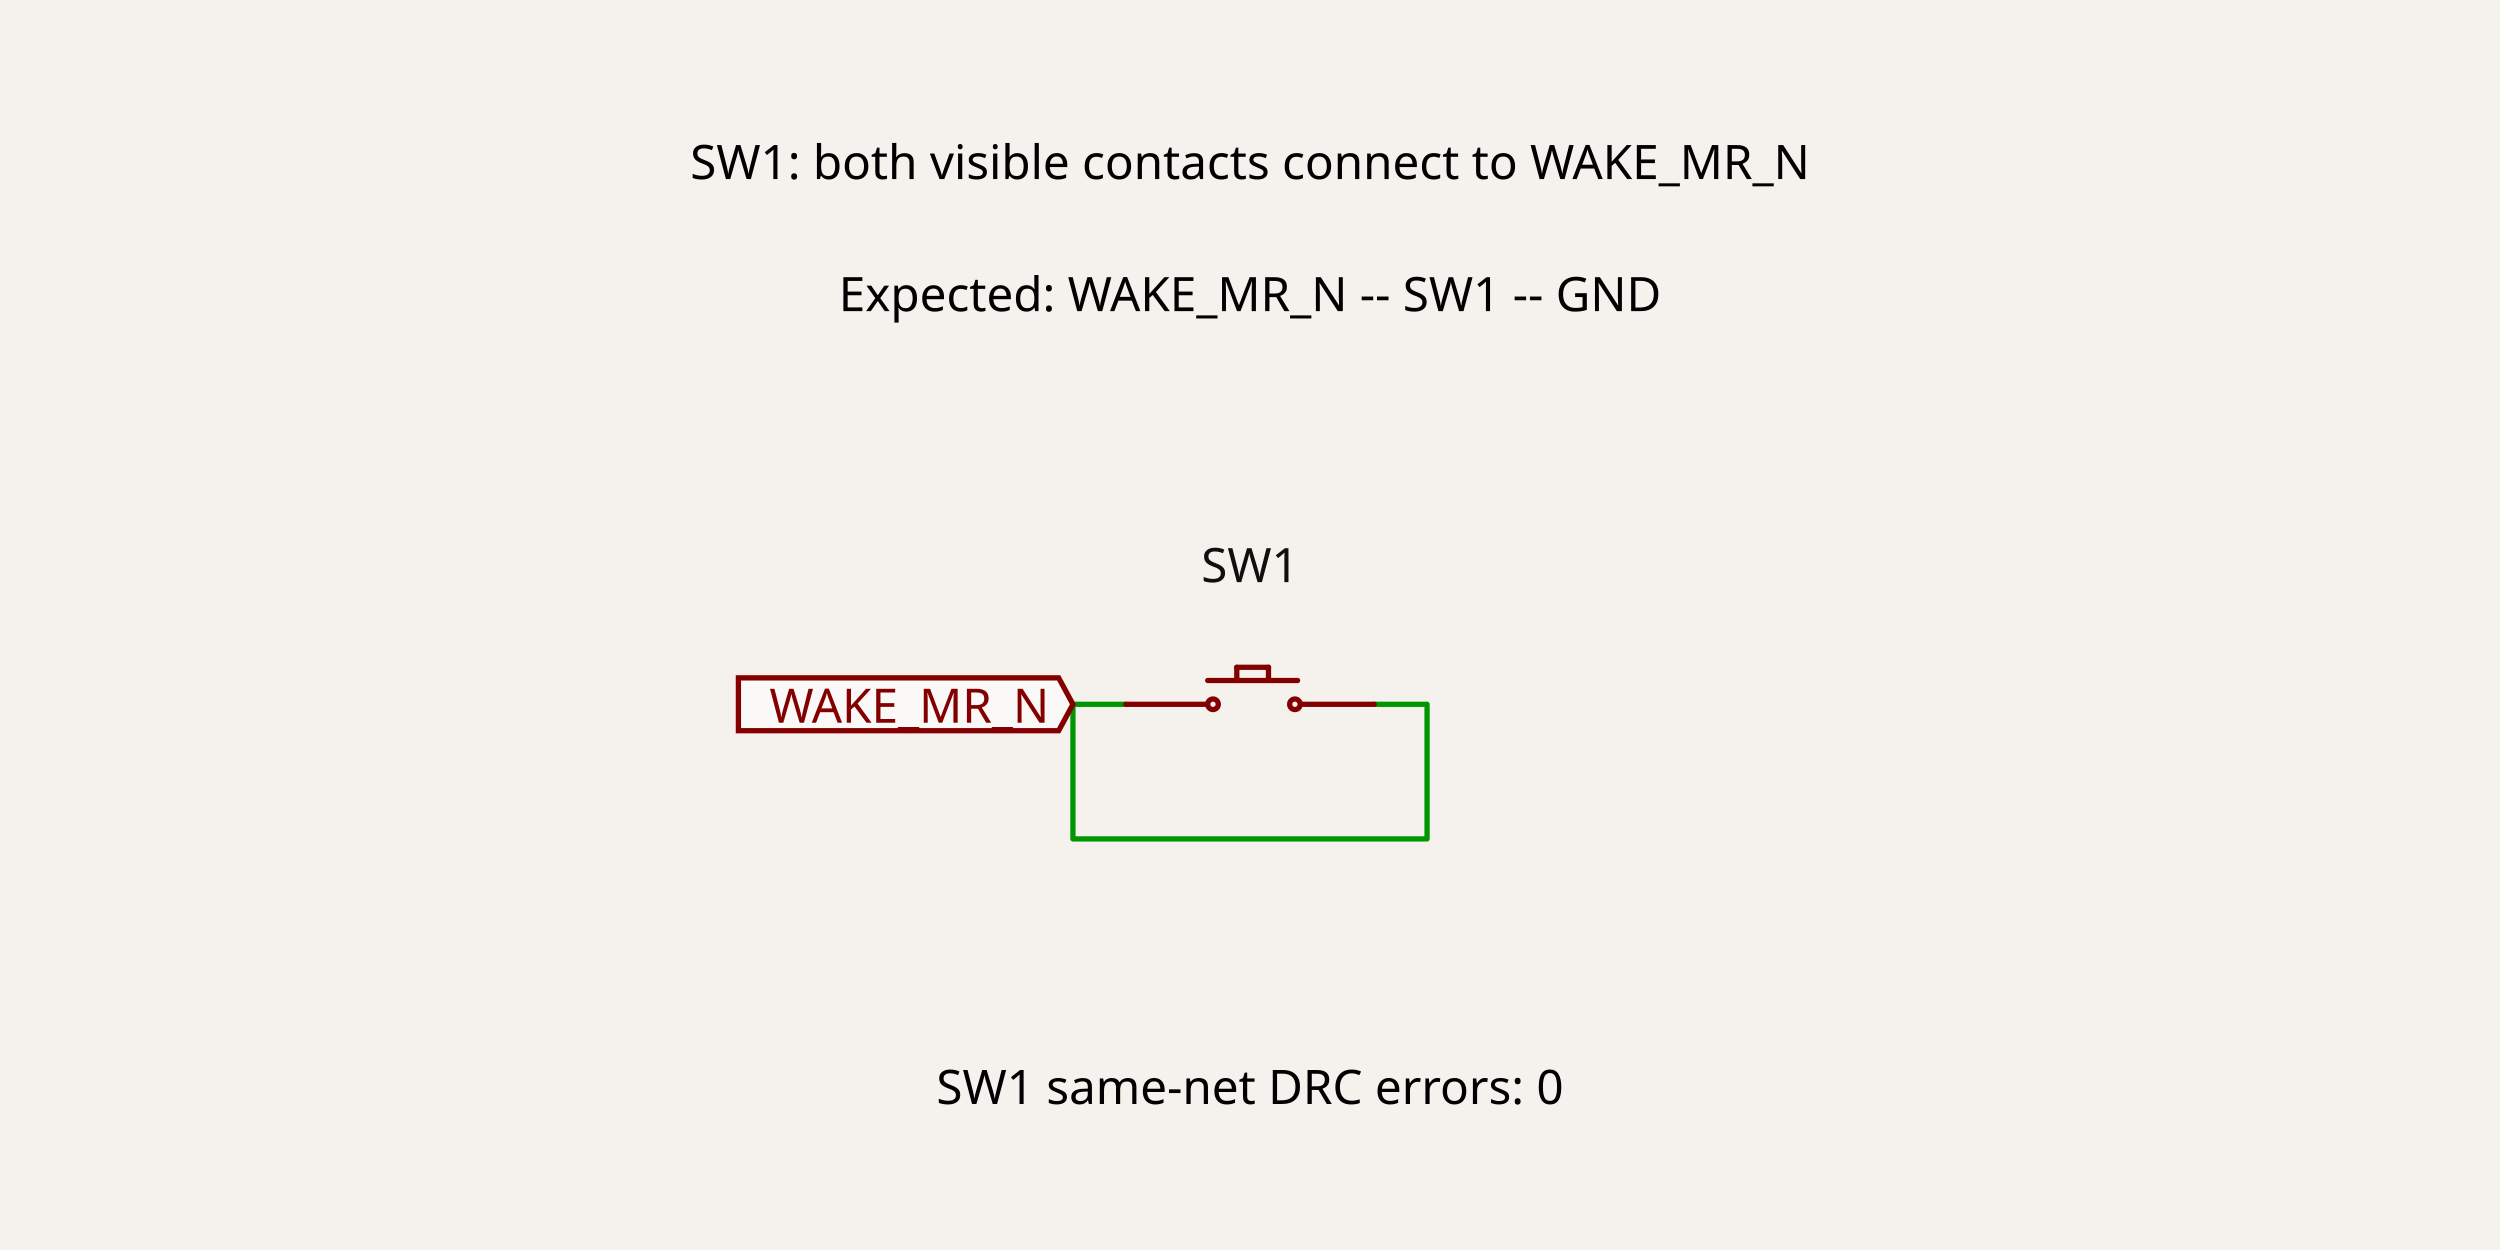
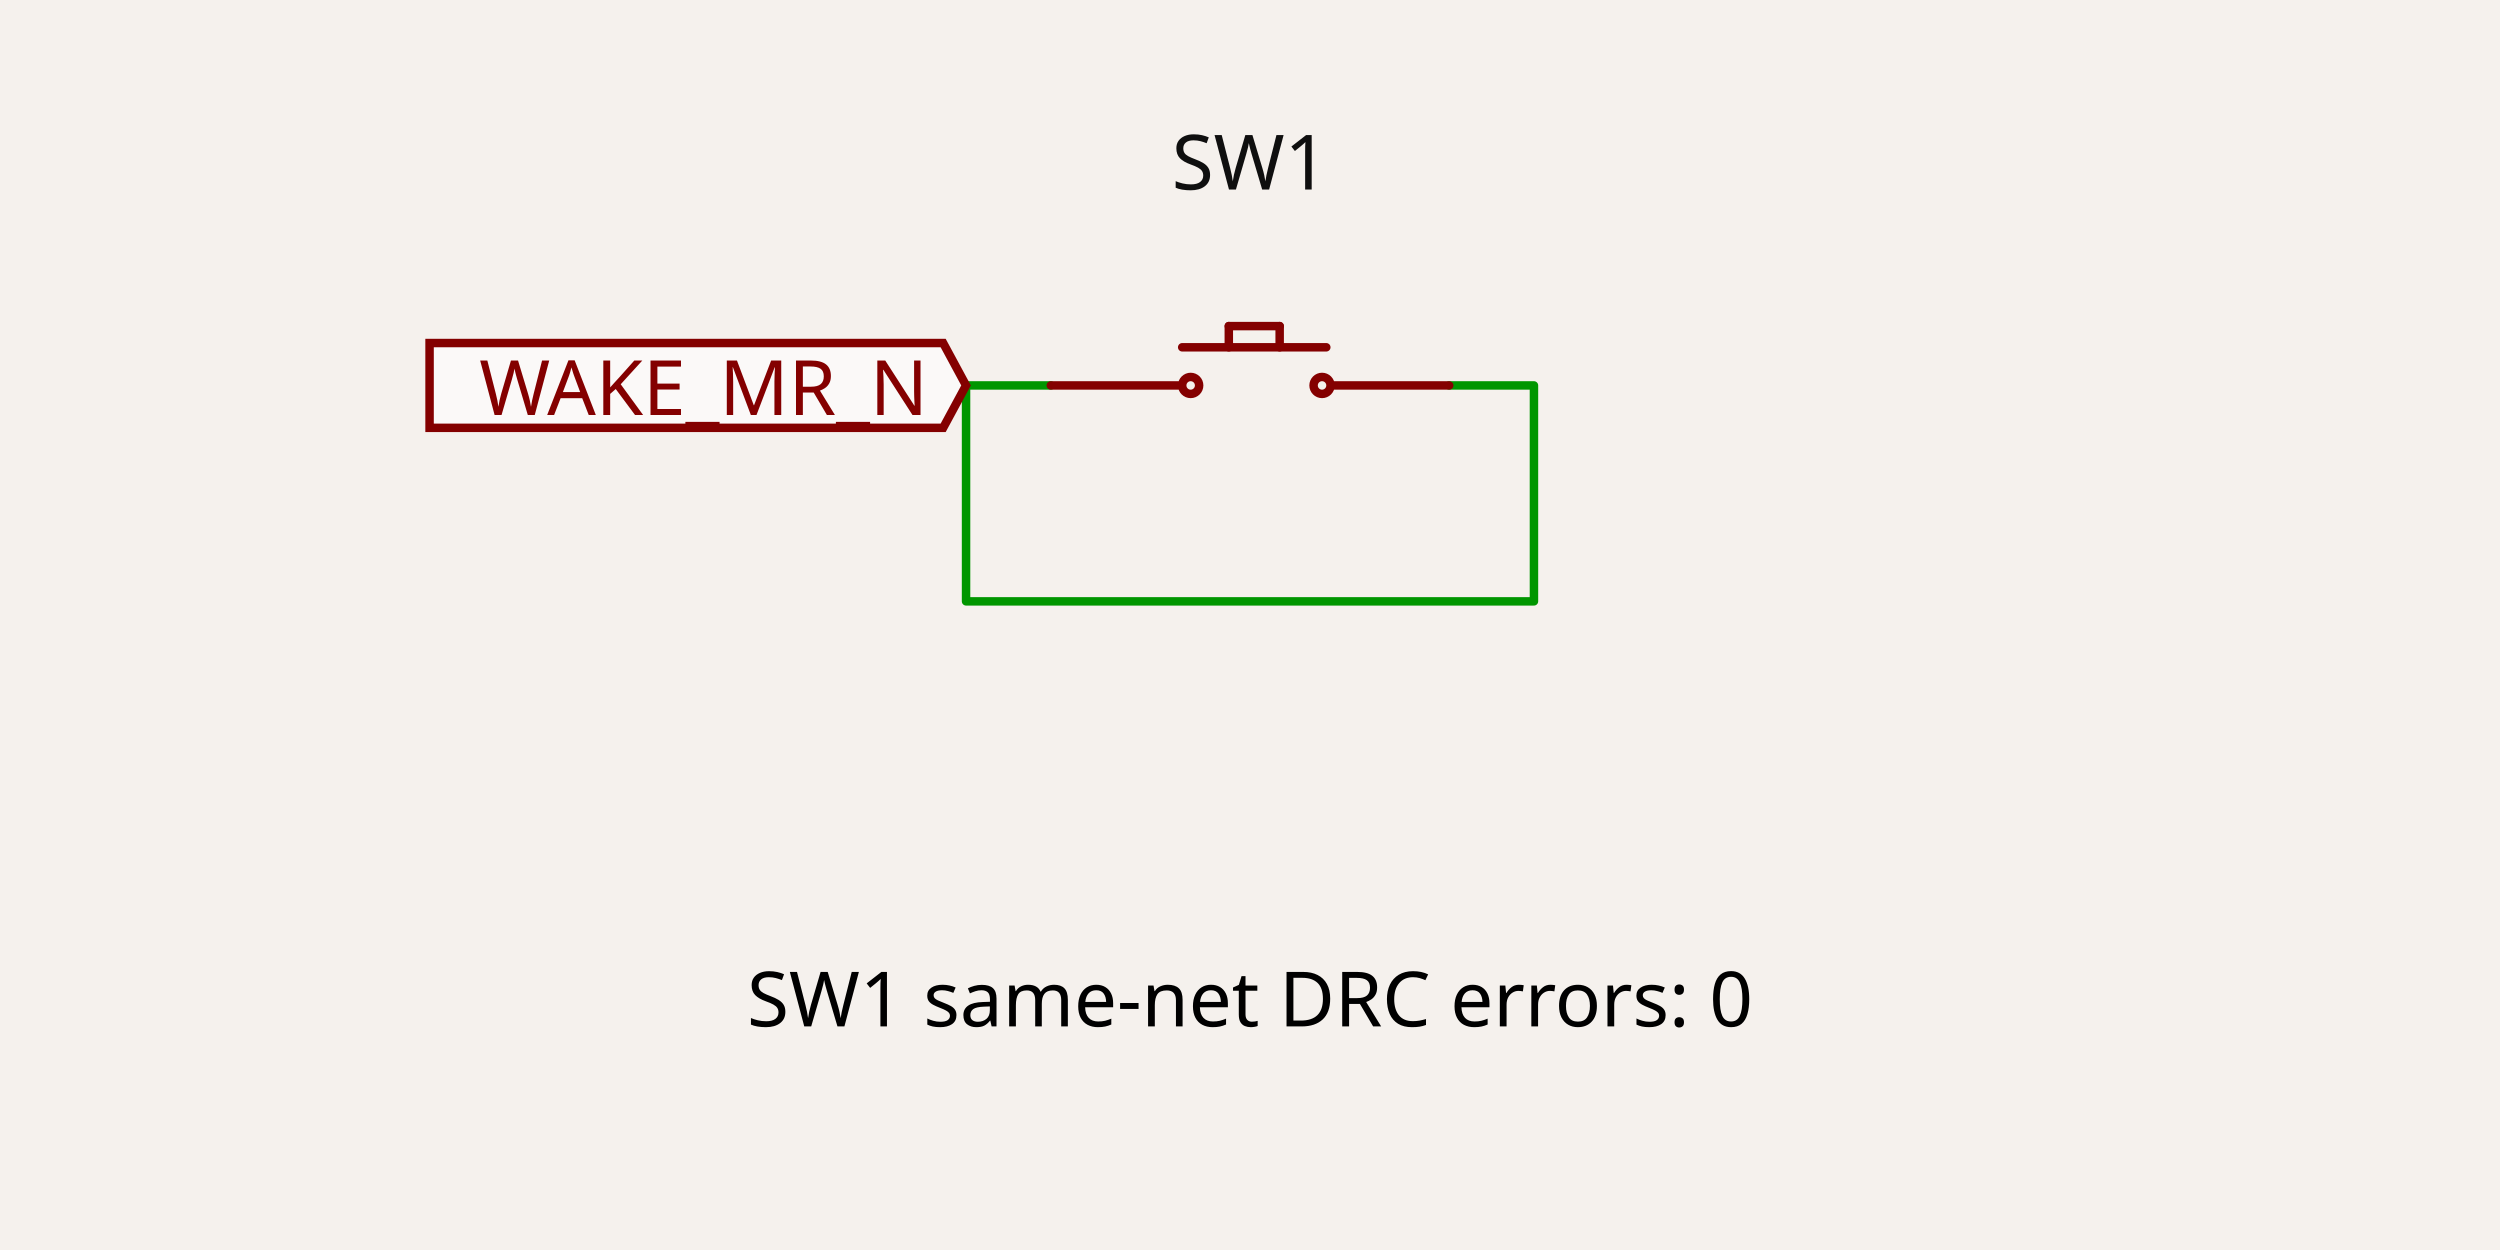
- <svg xmlns="http://www.w3.org/2000/svg" class="tscircuit-schematic" width="1200" height="600" style="background-color: rgb(245, 241, 237)" data-real-to-screen-transform="matrix(126.8498942918,0,0,-126.8498942918,600,331.7124735729)" data-software-used-string="@tscircuit/core@0.0.1658">
+ <svg xmlns="http://www.w3.org/2000/svg" class="tscircuit-schematic" width="1200" height="600" style="background-color: rgb(245, 241, 237)" data-real-to-screen-transform="matrix(203.4273887211,0,0,-203.4273887211,600,174.8367575729)" data-software-used-string="@tscircuit/core@0.0.1658">
  <style>
              .boundary { fill: rgb(245, 241, 237); }
              .schematic-boundary { fill: none; stroke: #fff; }
              .component { fill: none; stroke: rgb(132, 0, 0); }
              .chip { fill: rgb(255, 255, 194); stroke: rgb(132, 0, 0); }
              .component-pin { fill: none; stroke: rgb(132, 0, 0); }
              .text { font-family: sans-serif; fill: rgb(0, 150, 0); }
              .pin-number { fill: rgb(169, 0, 0); }
              .port-label { fill: rgb(0, 100, 100); }
              .component-name { fill: rgb(0, 100, 100); }
- 
+               
            </style>
  <rect class="boundary" x="0" y="0" width="1200" height="600" />
  <g class="trace sch-trace" data-layer="base" data-circuit-json-type="schematic_trace" data-schematic-trace-id="schematic_trace_0" data-subcircuit-connectivity-map-key="unnamedsubcircuitsubcircuit_source_group_0_connectivity_net0">
-     <path d="M 540.381 338.055 L 515.011 338.055 L 515.011 402.679 L 684.989 402.679 L 684.989 338.055 L 659.619 338.055" class="trace-invisible-hover-outline sch-trace-hitbox" stroke="rgb(0, 150, 0)" fill="none" stroke-width="20.296px" stroke-linecap="round" opacity="0" stroke-linejoin="round" />
-     <path class="sch-trace-path" d="M 540.381 338.055 L 515.011 338.055 L 515.011 402.679 L 684.989 402.679 L 684.989 338.055 L 659.619 338.055" stroke="rgb(0, 150, 0)" fill="none" stroke-width="2.537px" stroke-linecap="round" stroke-linejoin="round" />
+     <path d="M 504.389 185.008 L 463.704 185.008 L 463.704 288.645 L 736.296 288.645 L 736.296 185.008 L 695.611 185.008" class="trace-invisible-hover-outline sch-trace-hitbox" stroke="rgb(0, 150, 0)" fill="none" stroke-width="32.548px" stroke-linecap="round" opacity="0" stroke-linejoin="round" />
+     <path class="sch-trace-path" d="M 504.389 185.008 L 463.704 185.008 L 463.704 288.645 L 736.296 288.645 L 736.296 185.008 L 695.611 185.008" stroke="rgb(0, 150, 0)" fill="none" stroke-width="4.069px" stroke-linecap="round" stroke-linejoin="round" />
  </g>
  <g class="trace-overlays sch-trace-overlays" data-layer="overlay" data-circuit-json-type="schematic_trace" data-schematic-trace-id="schematic_trace_0" data-subcircuit-connectivity-map-key="unnamedsubcircuitsubcircuit_source_group_0_connectivity_net0" />
  <g class="sch-component" data-circuit-json-type="schematic_component" data-schematic-component-id="schematic_component_0">
-     <rect class="component-overlay sch-component-overlay" x="540.381" y="320.296" width="119.239" height="17.759" fill="transparent" />
-     <path class="sch-component-symbol-path" d="M 593.658 320.296 L 593.658 326.638" stroke="rgb(132, 0, 0)" fill="none" stroke-width="2.537px" stroke-linecap="round" />
-     <path class="sch-component-symbol-path" d="M 593.658 320.296 L 608.879 320.296" stroke="rgb(132, 0, 0)" fill="none" stroke-width="2.537px" stroke-linecap="round" />
-     <path class="sch-component-symbol-path" d="M 608.879 320.296 L 608.879 326.638" stroke="rgb(132, 0, 0)" fill="none" stroke-width="2.537px" stroke-linecap="round" />
-     <path class="sch-component-symbol-path" d="M 540.381 338.055 L 578.436 338.055" stroke="rgb(132, 0, 0)" fill="none" stroke-width="2.537px" stroke-linecap="round" />
-     <path class="sch-component-symbol-path" d="M 579.704 326.638 L 622.833 326.638" stroke="rgb(132, 0, 0)" fill="none" stroke-width="2.537px" stroke-linecap="round" />
-     <path class="sch-component-symbol-path" d="M 625.37 338.055 L 659.619 338.055" stroke="rgb(132, 0, 0)" fill="none" stroke-width="2.537px" stroke-linecap="round" />
-     <text class="sch-component-name sch-component-text" x="600" y="286.116" stroke="rgb(245, 241, 237)" stroke-width="2.537px" paint-order="stroke" fill="rgb(15, 15, 15)" font-family="sans-serif" text-anchor="middle" dominant-baseline="ideographic" font-size="22.833px">SW1</text>
-     <text class="sch-component-text" x="600" y="377.309" fill="rgb(15, 15, 15)" font-family="sans-serif" text-anchor="middle" dominant-baseline="hanging" font-size="22.833px" />
-     <circle class="sch-component-symbol-circle" cx="582.241" cy="338.055" r="2.537px" stroke-width="2.537px" fill="none" stroke="rgb(132, 0, 0)" />
-     <circle class="sch-component-symbol-circle" cx="621.564" cy="338.055" r="2.537px" stroke-width="2.537px" fill="none" stroke="rgb(132, 0, 0)" />
+     <rect class="component-overlay sch-component-overlay" x="504.389" y="156.528" width="191.222" height="28.48" fill="transparent" />
+     <path class="sch-component-symbol-path" d="M 589.829 156.528 L 589.829 166.7" stroke="rgb(132, 0, 0)" fill="none" stroke-width="4.069px" stroke-linecap="round" />
+     <path class="sch-component-symbol-path" d="M 589.829 156.528 L 614.24 156.528" stroke="rgb(132, 0, 0)" fill="none" stroke-width="4.069px" stroke-linecap="round" />
+     <path class="sch-component-symbol-path" d="M 614.24 156.528 L 614.24 166.7" stroke="rgb(132, 0, 0)" fill="none" stroke-width="4.069px" stroke-linecap="round" />
+     <path class="sch-component-symbol-path" d="M 504.389 185.008 L 565.417 185.008" stroke="rgb(132, 0, 0)" fill="none" stroke-width="4.069px" stroke-linecap="round" />
+     <path class="sch-component-symbol-path" d="M 567.452 166.7 L 636.617 166.7" stroke="rgb(132, 0, 0)" fill="none" stroke-width="4.069px" stroke-linecap="round" />
+     <path class="sch-component-symbol-path" d="M 640.685 185.008 L 695.611 185.008" stroke="rgb(132, 0, 0)" fill="none" stroke-width="4.069px" stroke-linecap="round" />
+     <text class="sch-component-name sch-component-text" x="600" y="101.714" stroke="rgb(245, 241, 237)" stroke-width="4.069px" paint-order="stroke" fill="rgb(15, 15, 15)" font-family="sans-serif" text-anchor="middle" dominant-baseline="ideographic" font-size="36.617px">SW1</text>
+     <text class="sch-component-text" x="600" y="247.96" fill="rgb(15, 15, 15)" font-family="sans-serif" text-anchor="middle" dominant-baseline="hanging" font-size="36.617px" />
+     <circle class="sch-component-symbol-circle" cx="571.52" cy="185.008" r="4.069px" stroke-width="4.069px" fill="none" stroke="rgb(132, 0, 0)" />
+     <circle class="sch-component-symbol-circle" cx="634.583" cy="185.008" r="4.069px" stroke-width="4.069px" fill="none" stroke="rgb(132, 0, 0)" />
  </g>
  <g class="schematic-port-hover sch-port-hover" data-schematic-port-id="source_port_0">
-     <circle cx="540.381" cy="338.055" r="5.074" fill="red" opacity="0" />
+     <circle cx="504.389" cy="185.008" r="8.137" fill="red" opacity="0" />
  </g>
  <g class="schematic-port-hover sch-port-hover" data-schematic-port-id="source_port_1">
-     <circle cx="659.619" cy="338.055" r="5.074" fill="red" opacity="0" />
+     <circle cx="695.611" cy="185.008" r="8.137" fill="red" opacity="0" />
  </g>
-   <path class="net-label sch-net-label" data-circuit-json-type="schematic_net_label" data-schematic-net-label-id="schematic_net_label_0" d="     M 515.011,338.055     L 508.161,350.74     L 354.436,350.74     L 354.436,325.37     L 508.161,325.37     Z   " fill="rgba(255, 255, 255, 0.6)" stroke="rgb(132, 0, 0)" stroke-width="2.537px" />
-   <text class="net-label-text sch-net-label-text" data-circuit-json-type="schematic_net_label" data-schematic-net-label-id="schematic_net_label_0" x="503.594" y="338.055" fill="rgb(132, 0, 0)" text-anchor="end" dominant-baseline="central" font-family="sans-serif" font-variant-numeric="tabular-nums" font-size="22.833px" transform="">WAKE_MR_N</text>
-   <text class="sch-text" x="600" y="78.013" fill="#000000" text-anchor="middle" dominant-baseline="middle" font-family="sans-serif" font-size="22.833px" transform="rotate(0, 600, 78.01268)">SW1: both visible contacts connect to WAKE_MR_N</text>
-   <text class="sch-text" x="600" y="141.438" fill="#000000" text-anchor="middle" dominant-baseline="middle" font-family="sans-serif" font-size="22.833px" transform="rotate(0, 600, 141.4376)">Expected: WAKE_MR_N -- SW1 -- GND</text>
-   <text class="sch-text" x="600" y="521.987" fill="#000000" text-anchor="middle" dominant-baseline="middle" font-family="sans-serif" font-size="22.833px" transform="rotate(0, 600, 521.9873)">SW1 same-net DRC errors: 0</text>
+   <path class="net-label sch-net-label" data-circuit-json-type="schematic_net_label" data-schematic-net-label-id="schematic_net_label_0" d="     M 463.704,185.008     L 452.719,205.351     L 206.192,205.351     L 206.192,164.665     L 452.719,164.665     Z   " fill="rgba(255, 255, 255, 0.6)" stroke="rgb(132, 0, 0)" stroke-width="4.069px" />
+   <text class="net-label-text sch-net-label-text" data-circuit-json-type="schematic_net_label" data-schematic-net-label-id="schematic_net_label_0" x="445.395" y="185.008" fill="rgb(132, 0, 0)" text-anchor="end" dominant-baseline="central" font-family="sans-serif" font-variant-numeric="tabular-nums" font-size="36.617px" transform="">WAKE_MR_N</text>
+   <text class="sch-text" x="600" y="479.978" fill="#000000" text-anchor="middle" dominant-baseline="middle" font-family="sans-serif" font-size="36.617px" transform="rotate(0, 600, 479.9778)">SW1 same-net DRC errors: 0</text>
</svg>
